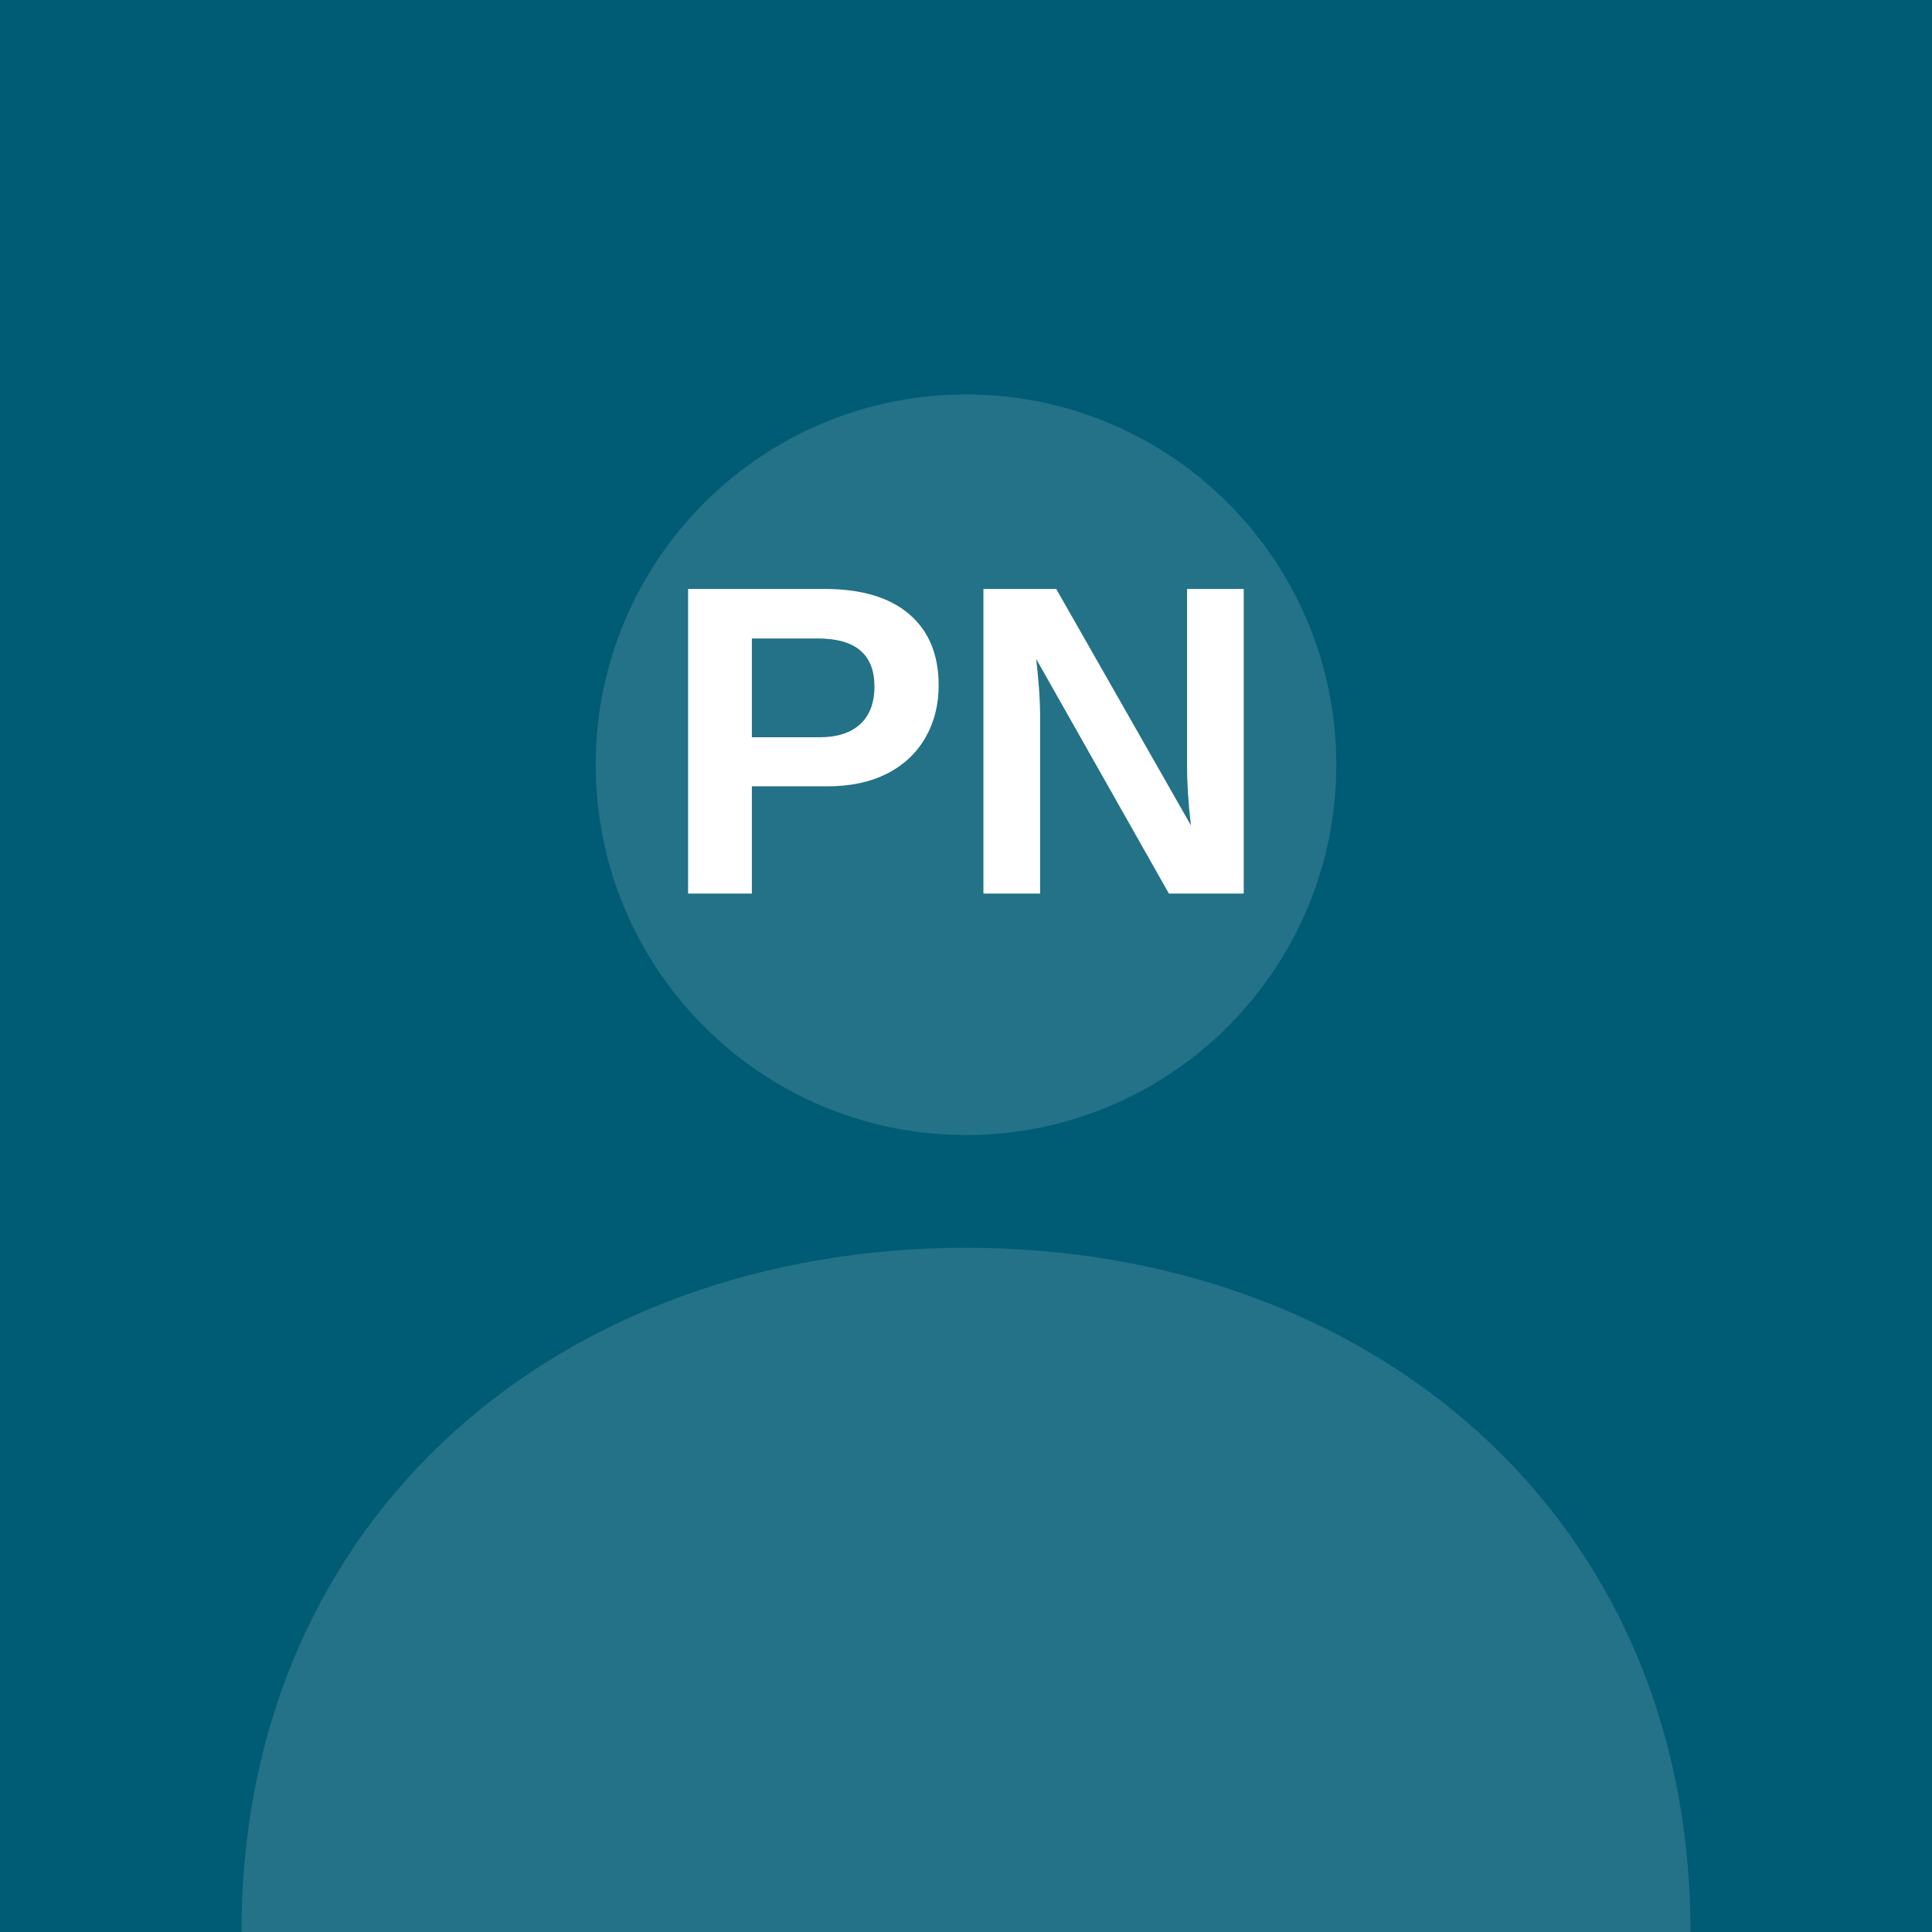
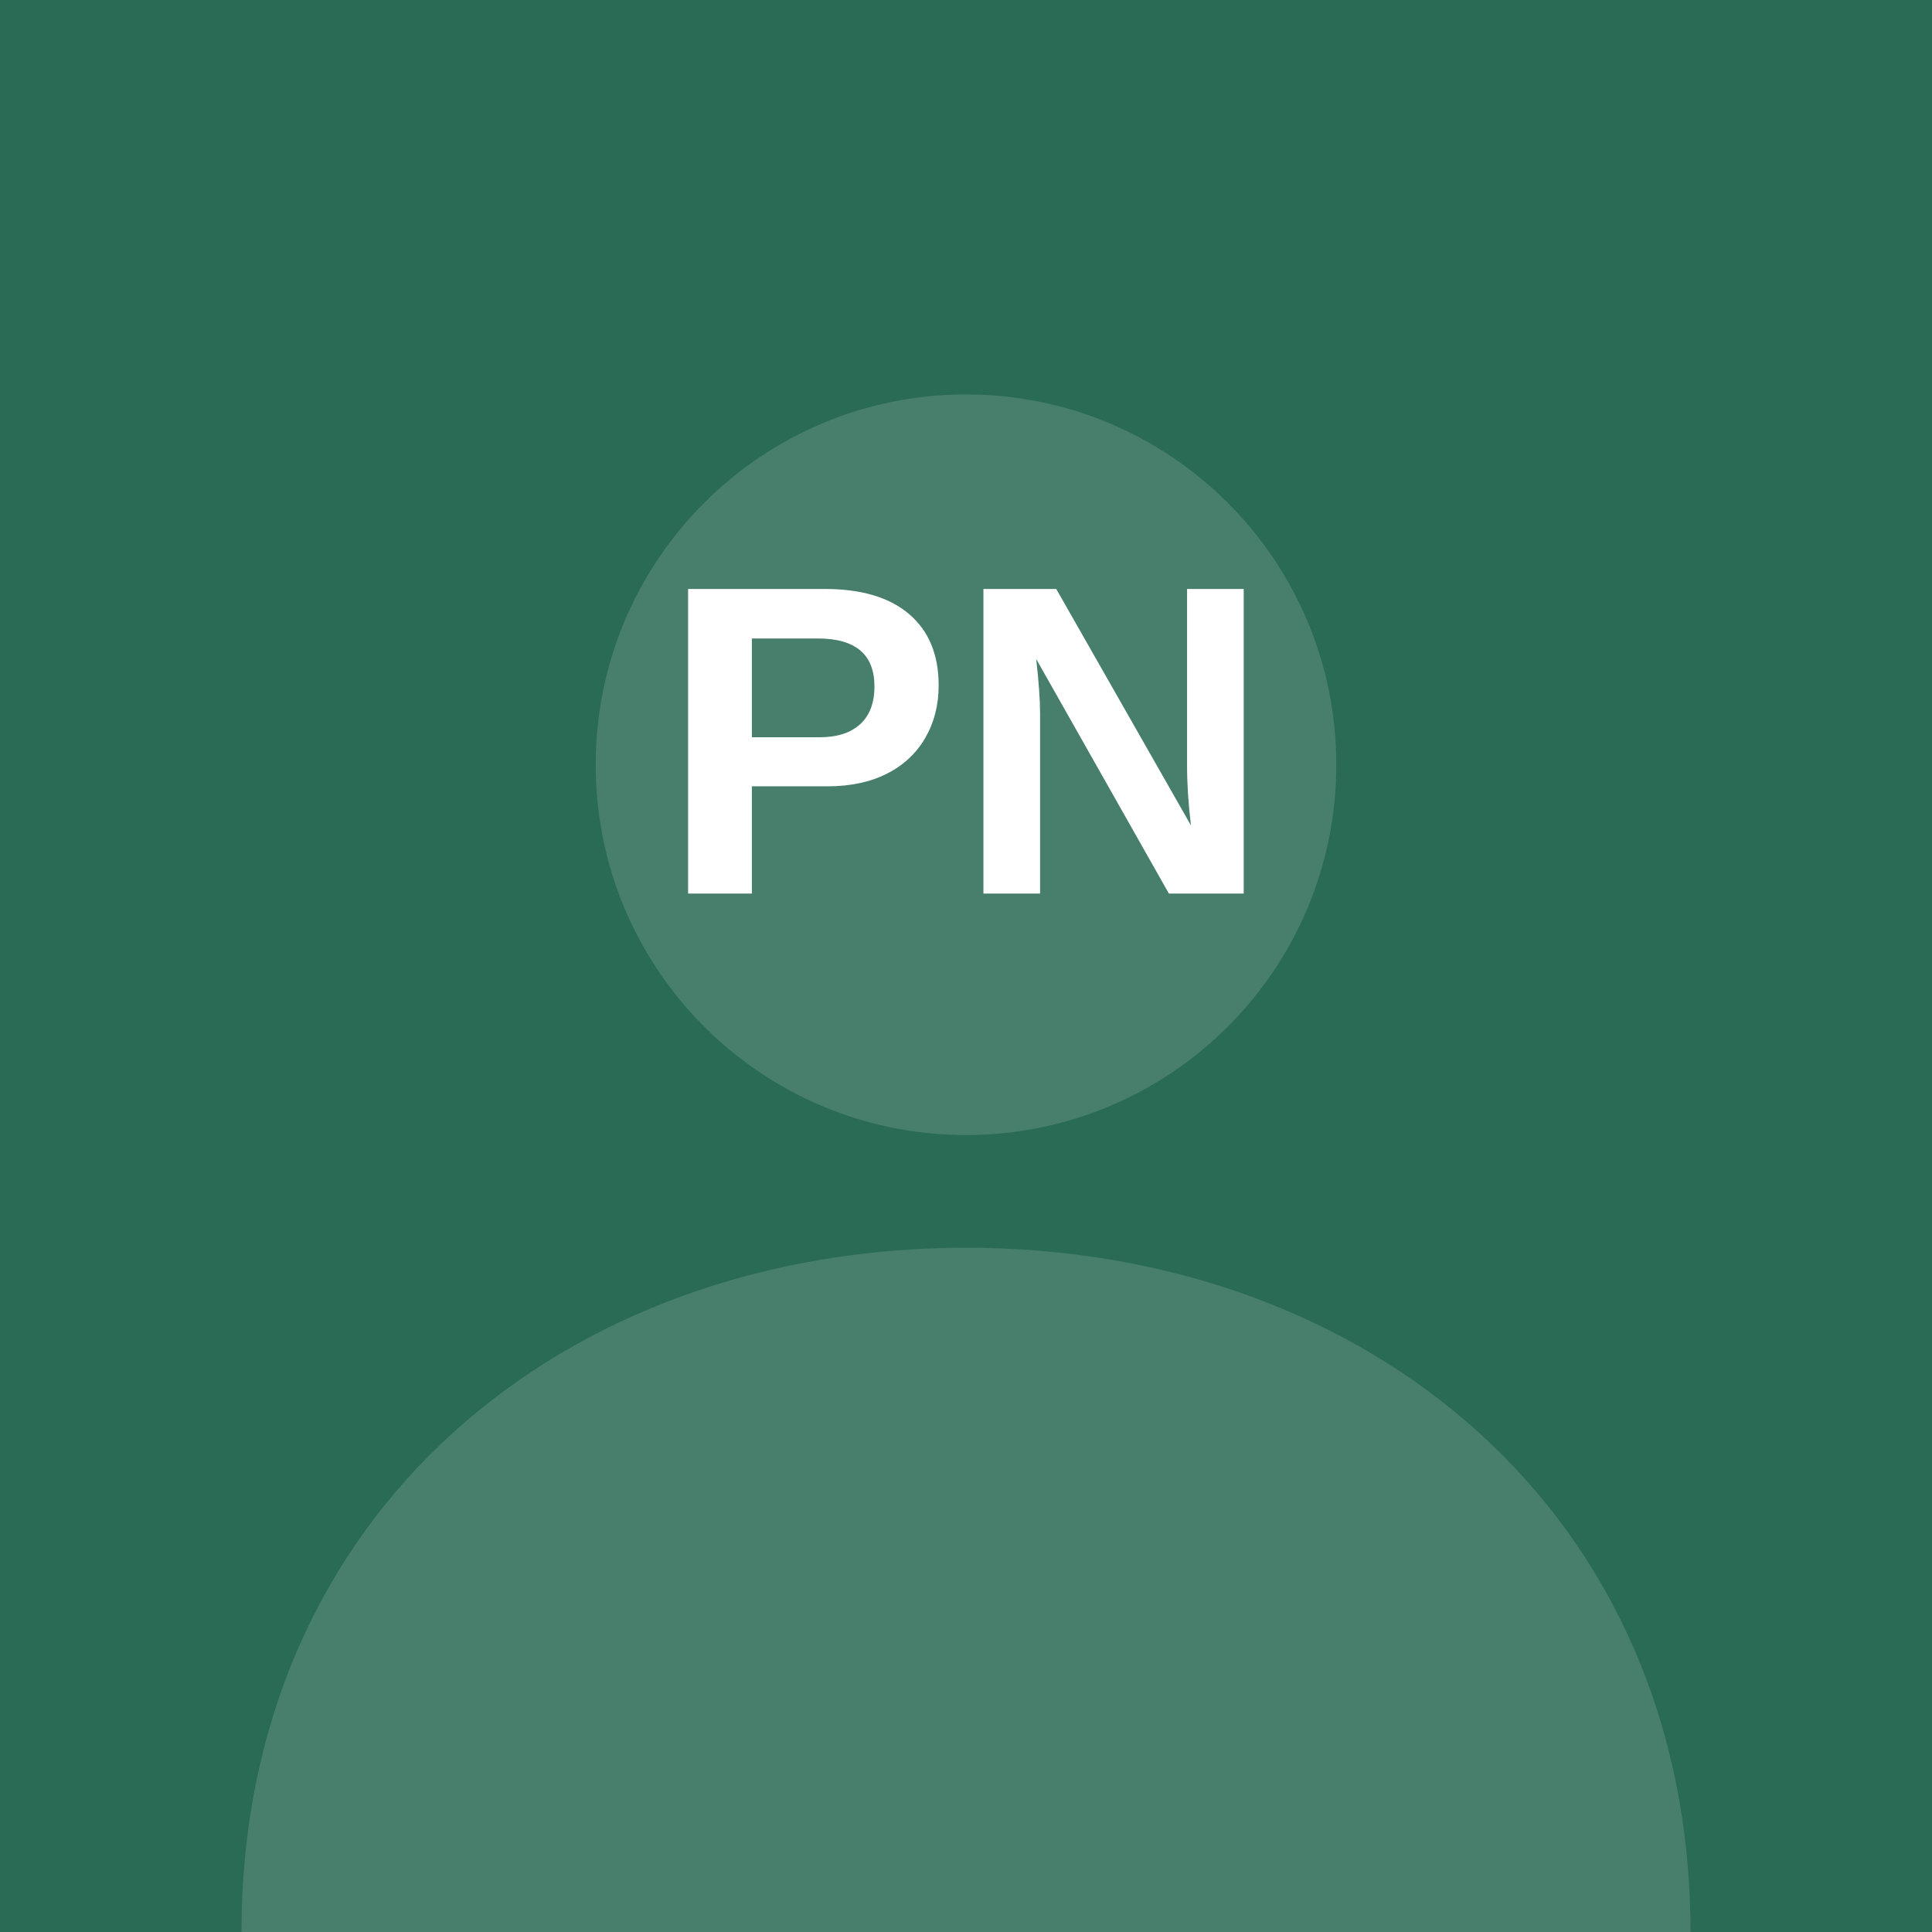
<svg xmlns="http://www.w3.org/2000/svg" width="480" height="480" viewBox="0 0 480 480" role="img" aria-label="Placeholder avatar PN">
-   <rect width="480" height="480" fill="#005b74" />
+   <rect width="480" height="480" fill="#2a6b55" />
  <circle cx="240" cy="190" r="92" fill="#ffffff" opacity="0.14" />
  <path d="M60 480c0-104 80-170 180-170s180 66 180 170z" fill="#ffffff" opacity="0.14" />
  <text x="240" y="222" text-anchor="middle" font-family="Arial, Helvetica, sans-serif" font-size="110" font-weight="700" fill="#ffffff">PN</text>
</svg>
